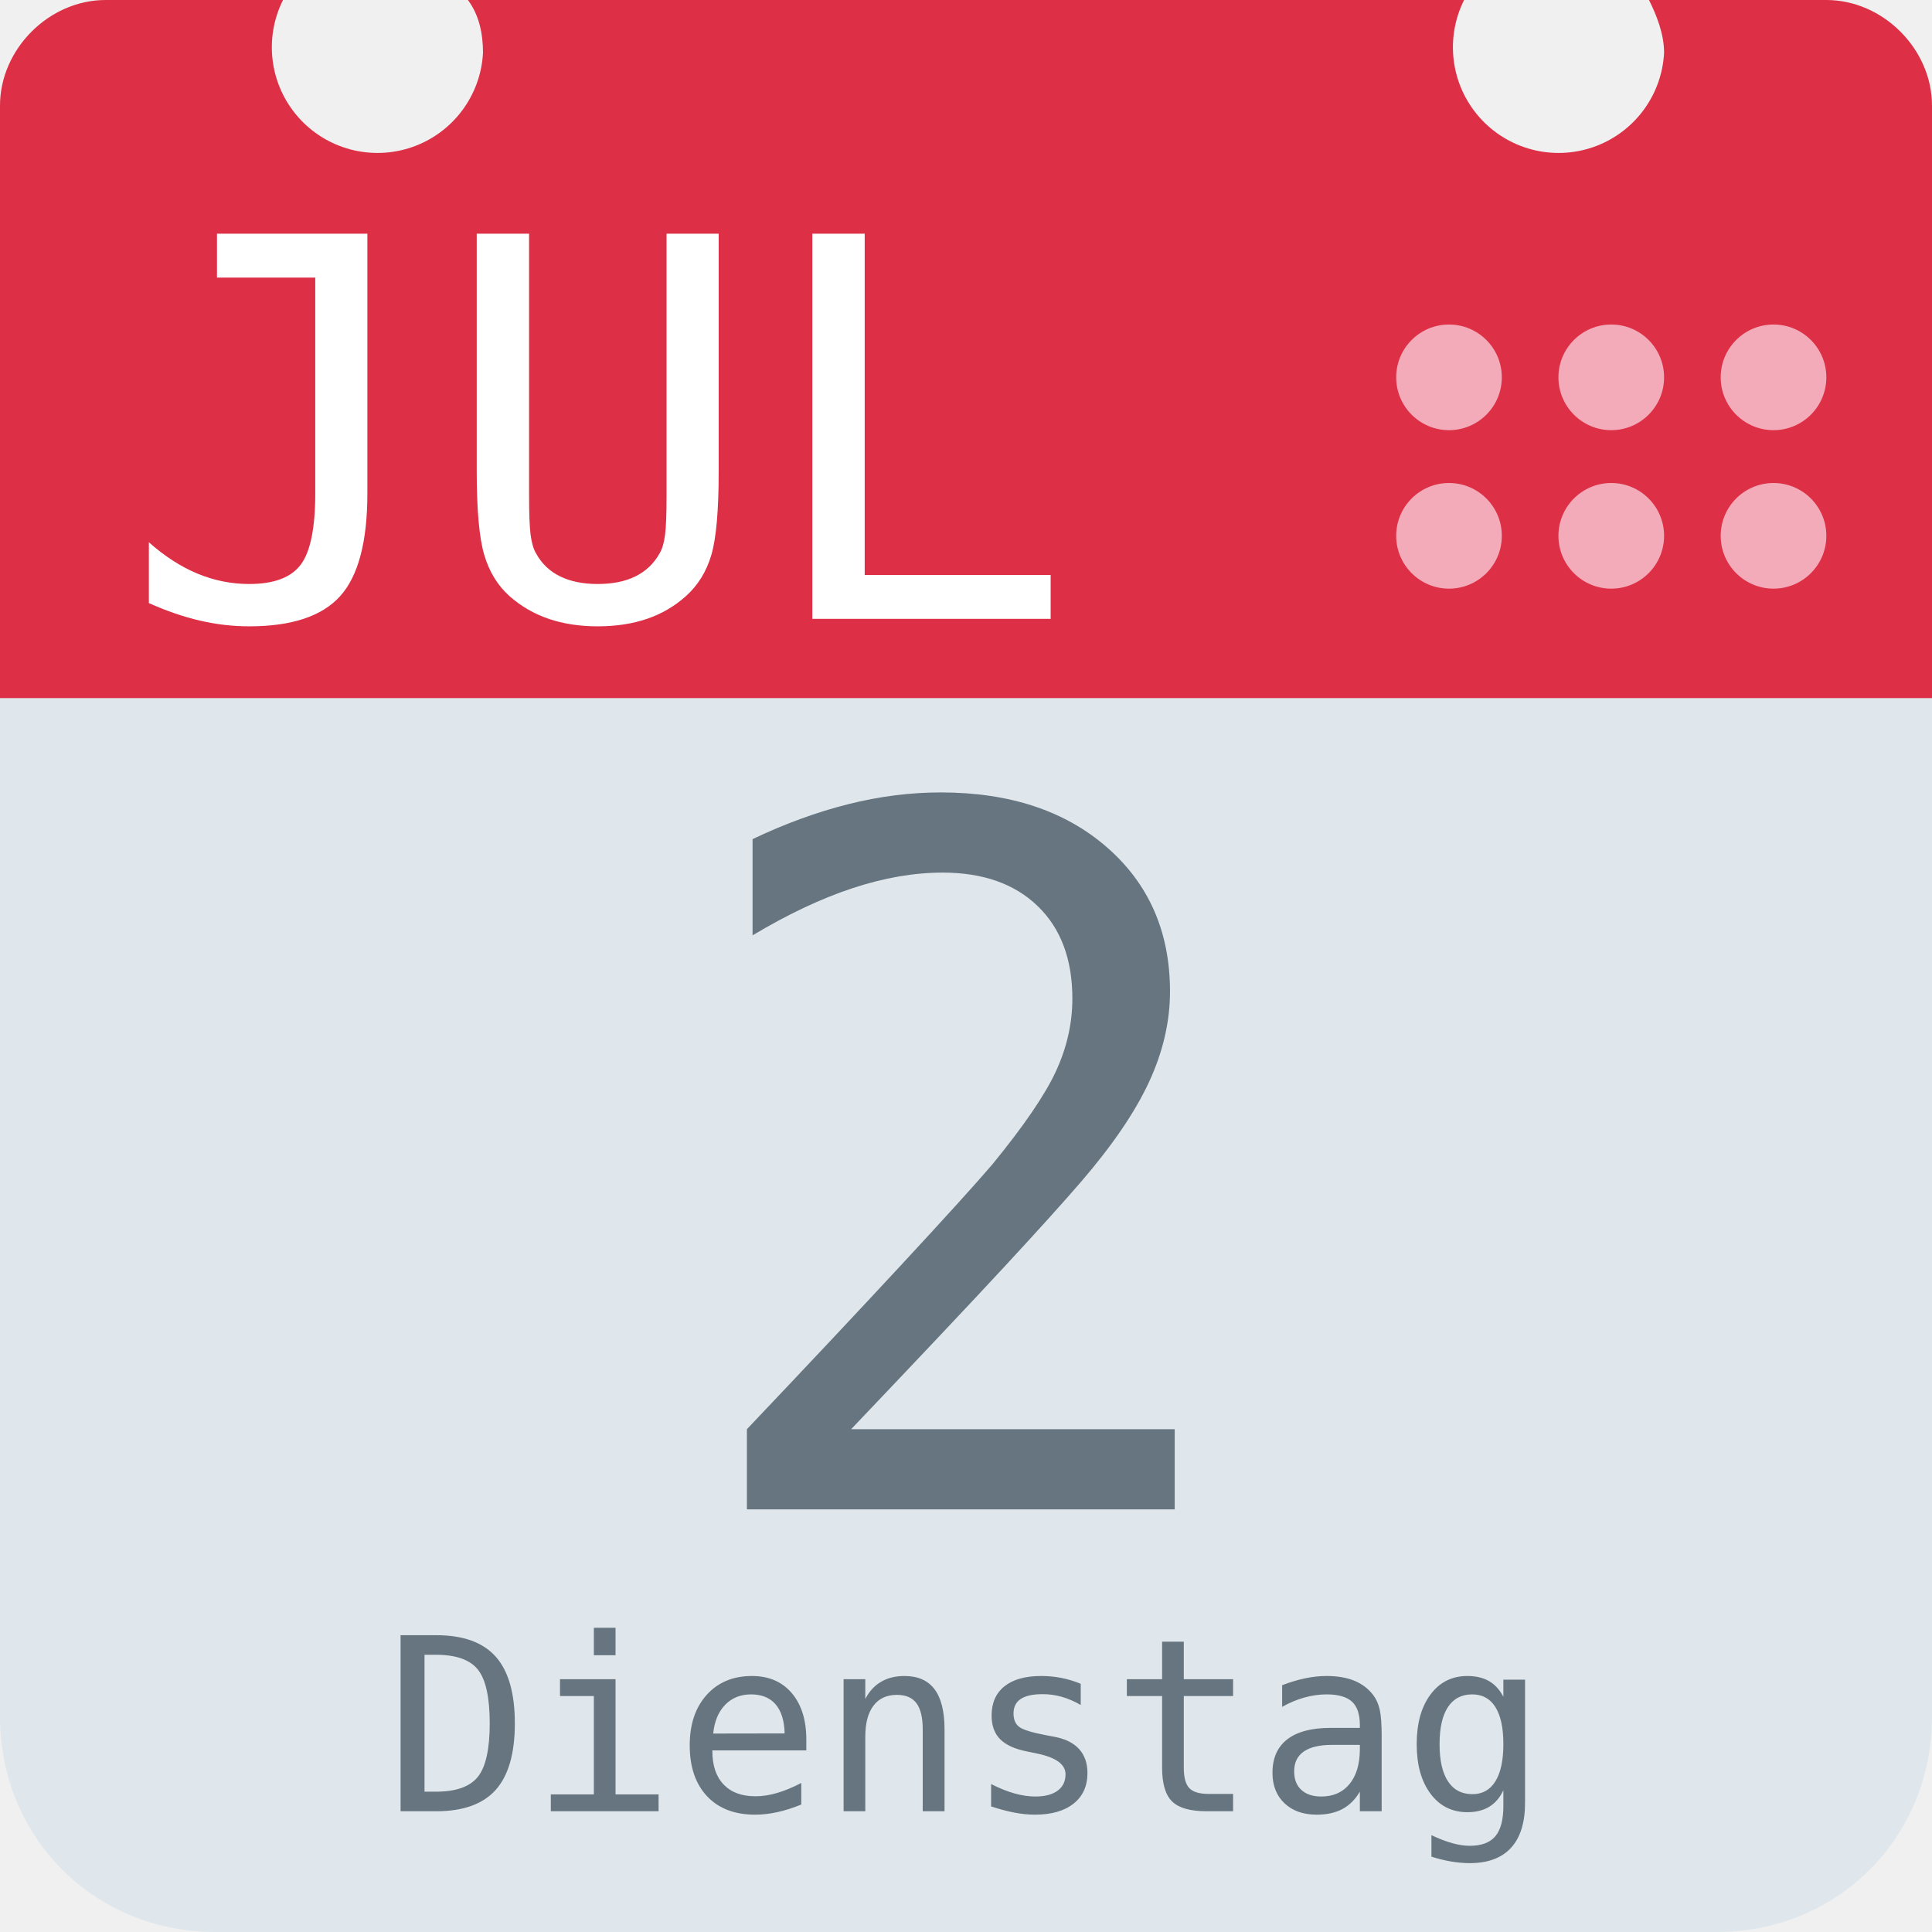
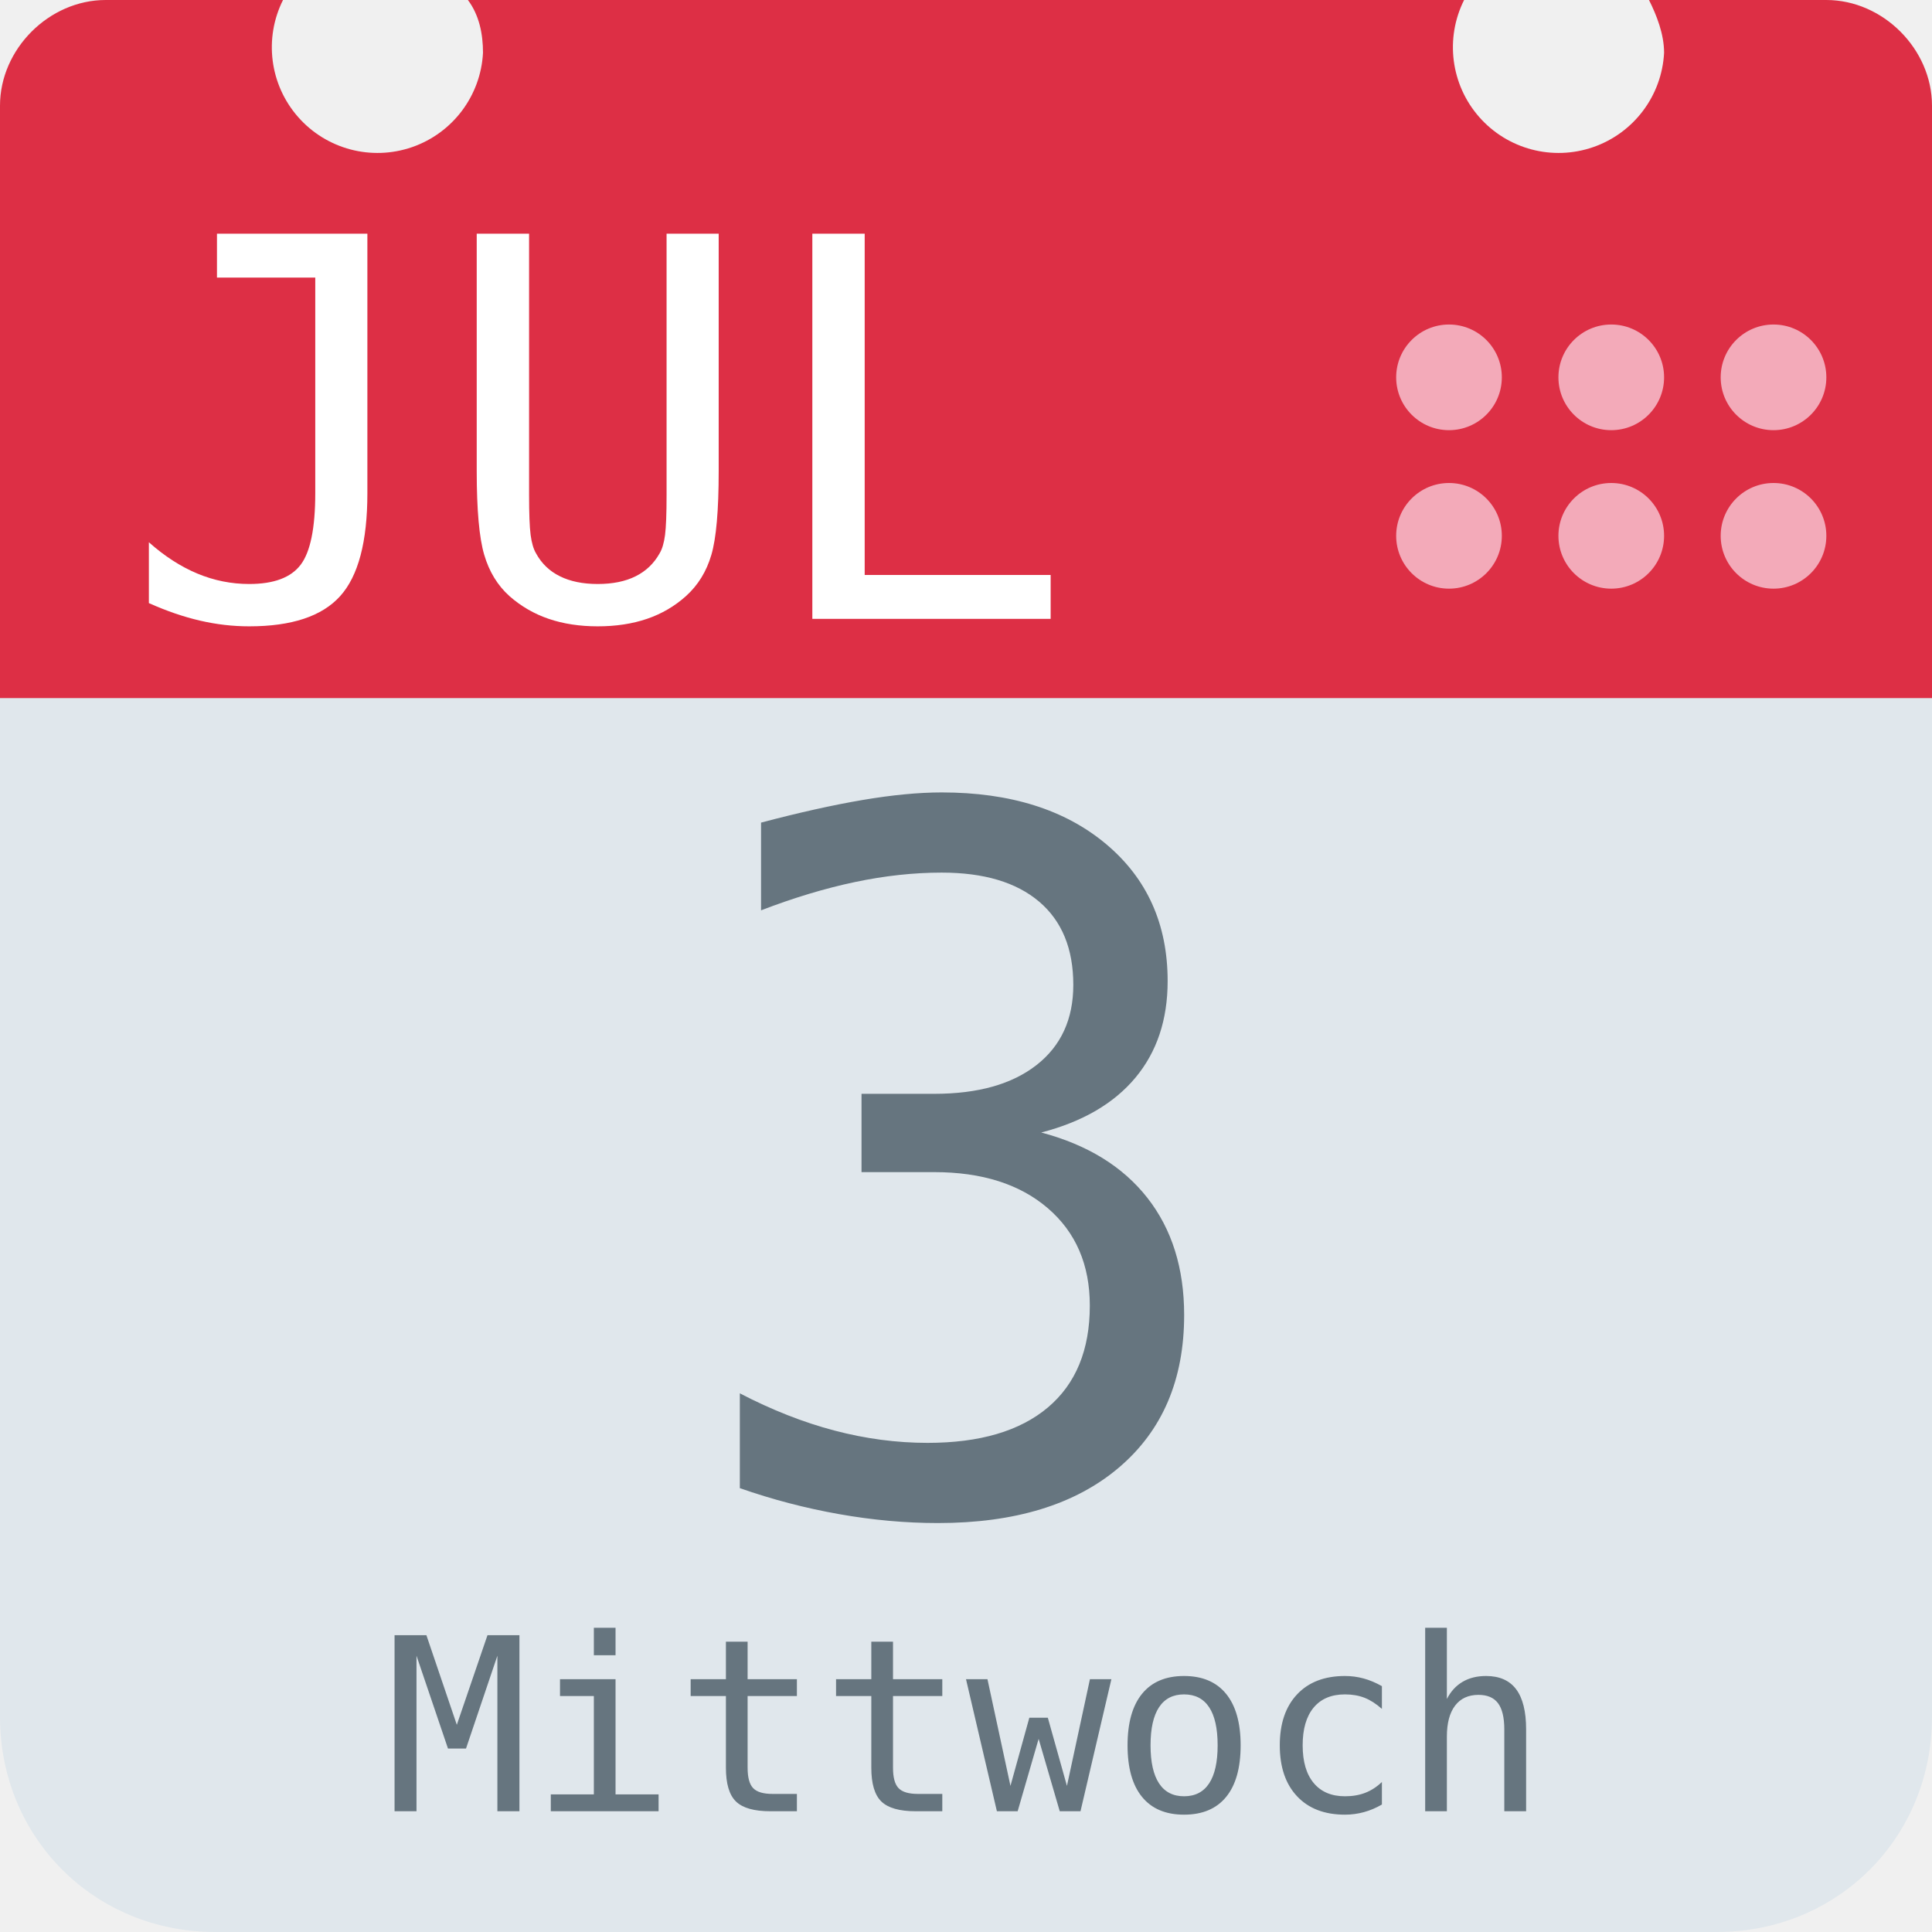
<svg xmlns="http://www.w3.org/2000/svg" aria-label="Calendar" role="img" viewBox="0 0 512 512">
  <path d="M512 455c0 32-25 57-57 57H57c-32 0-57-25-57-57V128c0-31 25-57 57-57h398c32 0 57 26 57 57z" fill="#e0e7ec" />
  <path d="M484 0h-47c2 4 4 9 4 14a28 28 0 1 1-53-14H124c3 4 4 9 4 14A28 28 0 1 1 75 0H28C13 0 0 13 0 28v157h512V28c0-15-13-28-28-28z" fill="#dd2f45" />
  <g fill="#f3aab9">
    <circle cx="470" cy="142" r="14" />
    <circle cx="470" cy="100" r="14" />
    <circle cx="427" cy="142" r="14" />
    <circle cx="427" cy="100" r="14" />
    <circle cx="384" cy="142" r="14" />
    <circle cx="384" cy="100" r="14" />
  </g>
  <text id="month" x="32" y="164" fill="#fff" font-family="monospace" font-size="140px" style="text-anchor: left">JUL</text>
-   <text id="day" x="256" y="400" fill="#66757f" font-family="monospace" font-size="256px" style="text-anchor: middle">2</text>
-   <text id="weekday" x="256" y="480" fill="#66757f" font-family="monospace" font-size="64px" style="text-anchor: middle">Dienstag</text>
+   <text id="day" x="256" y="400" fill="#66757f" font-family="monospace" font-size="256px" style="text-anchor: middle">3</text>
+   <text id="weekday" x="256" y="480" fill="#66757f" font-family="monospace" font-size="64px" style="text-anchor: middle">Mittwoch</text>
</svg>
